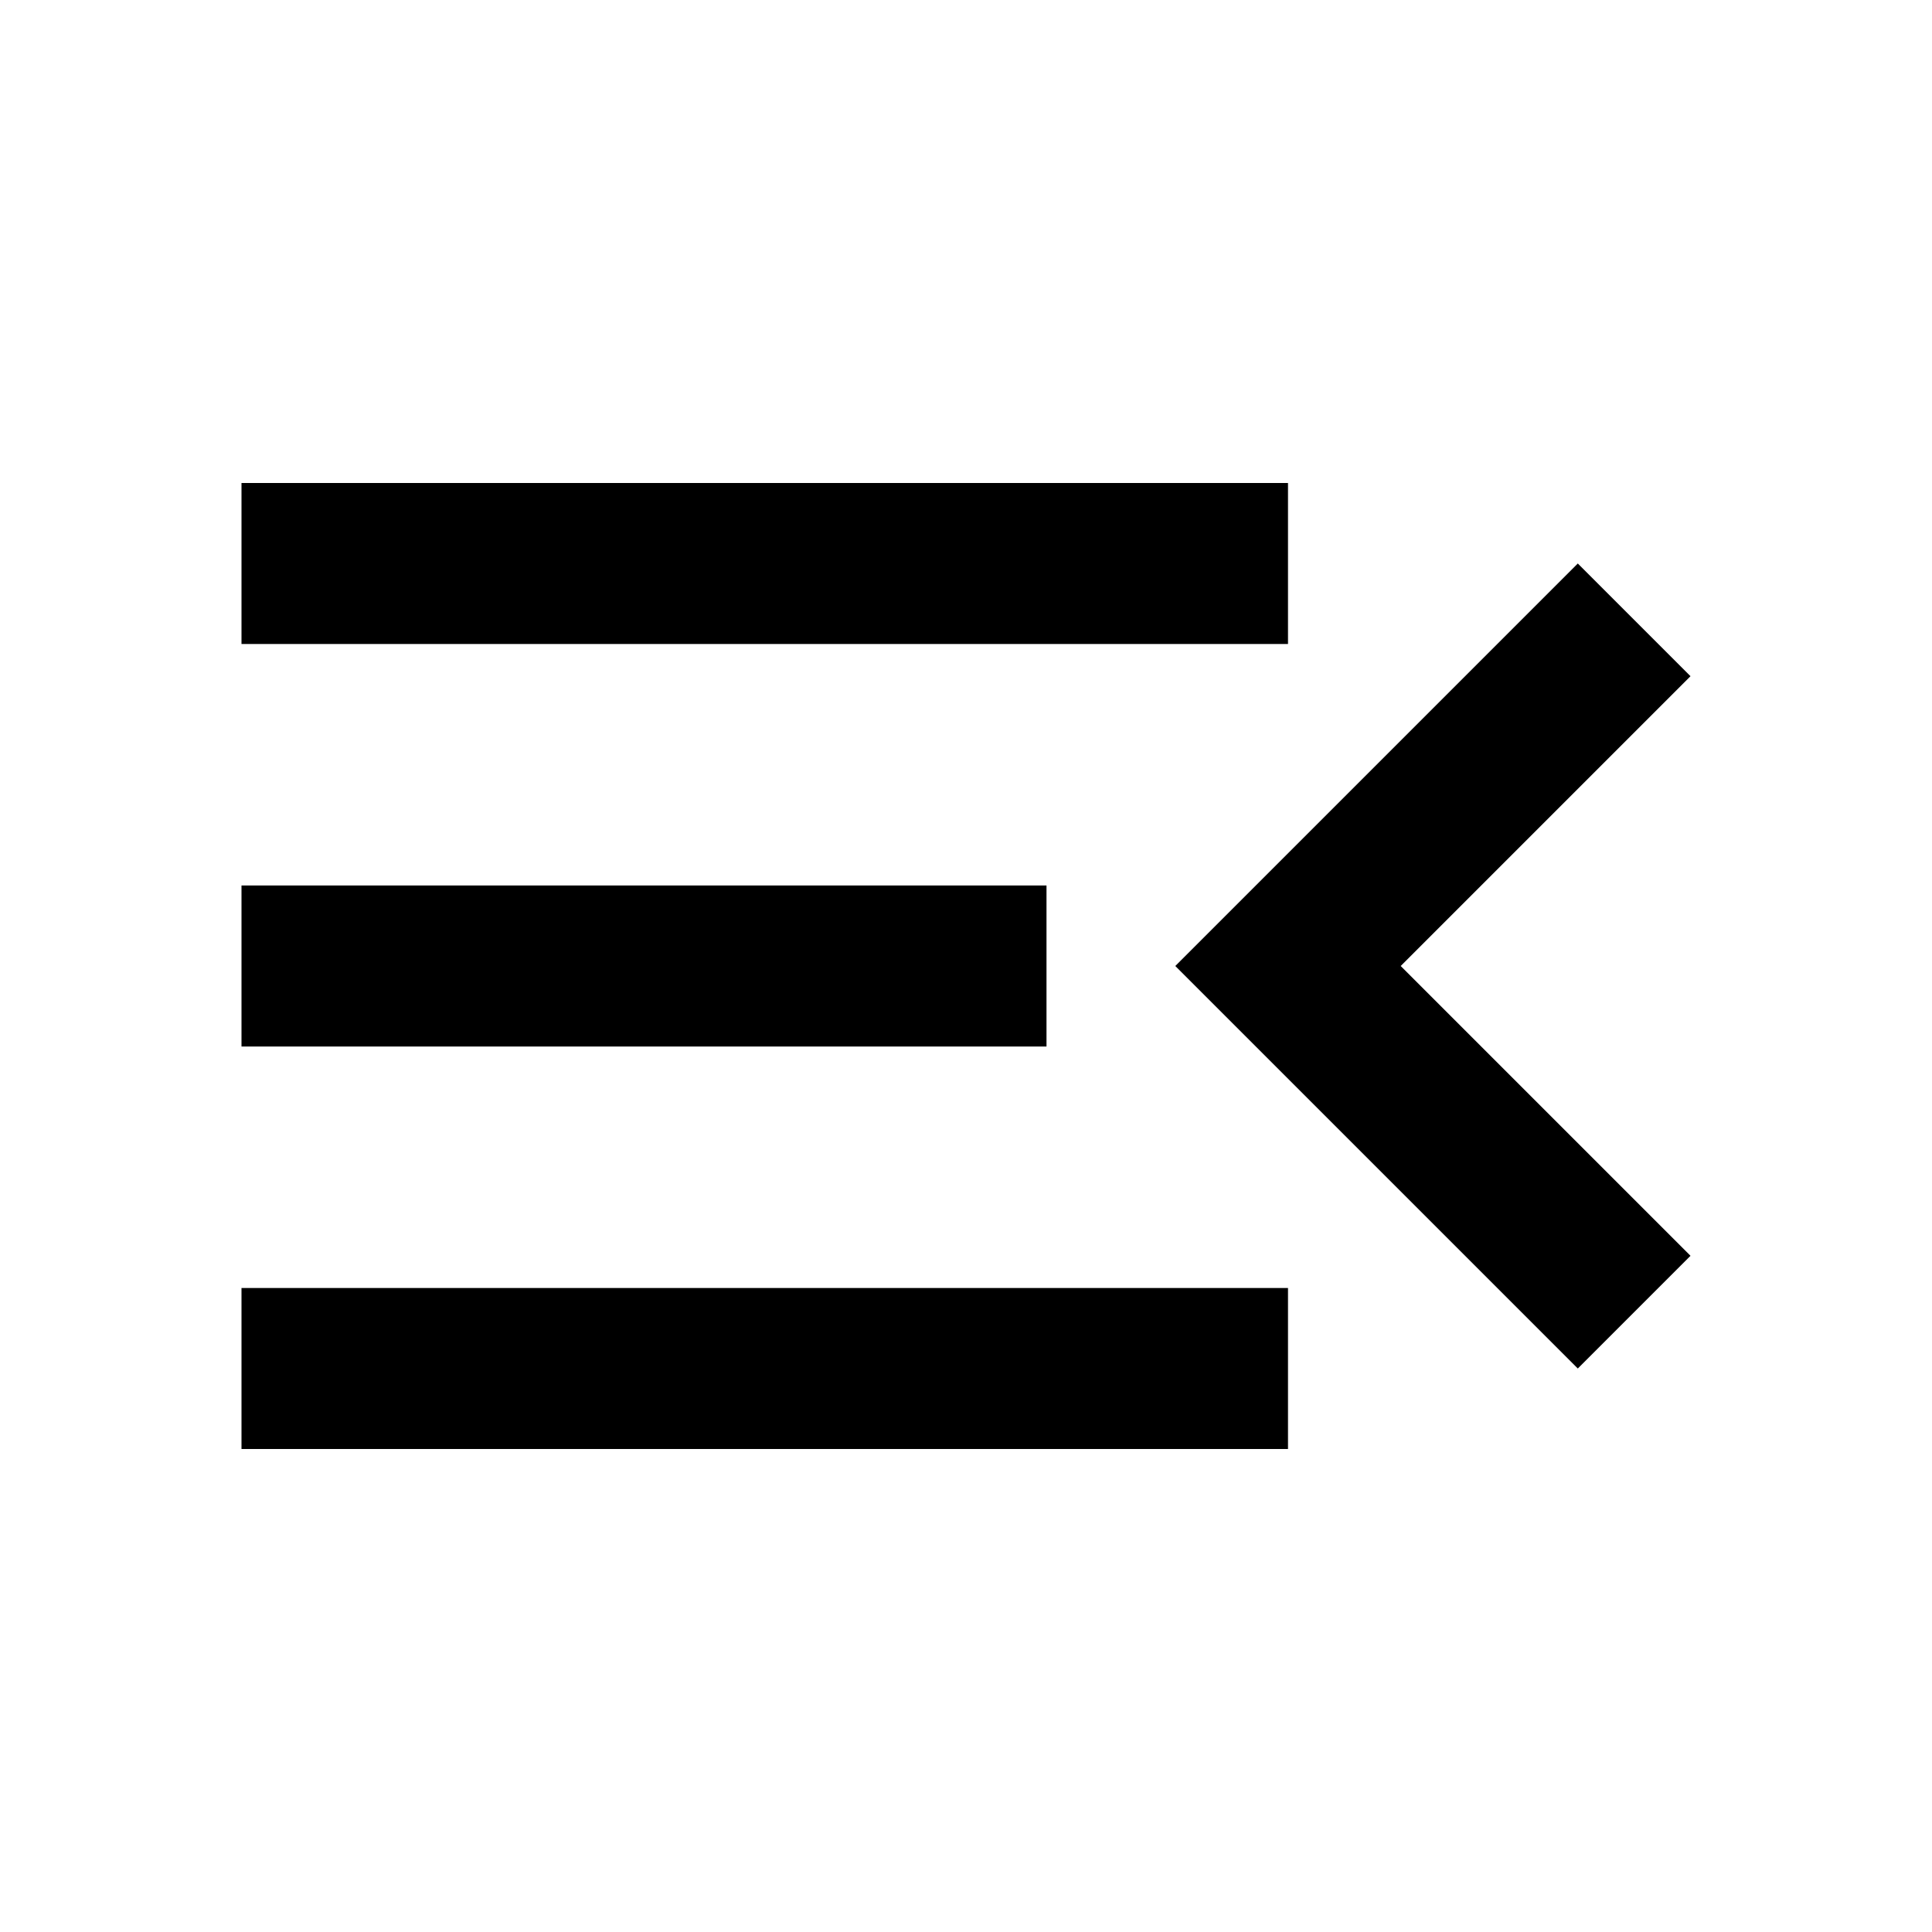
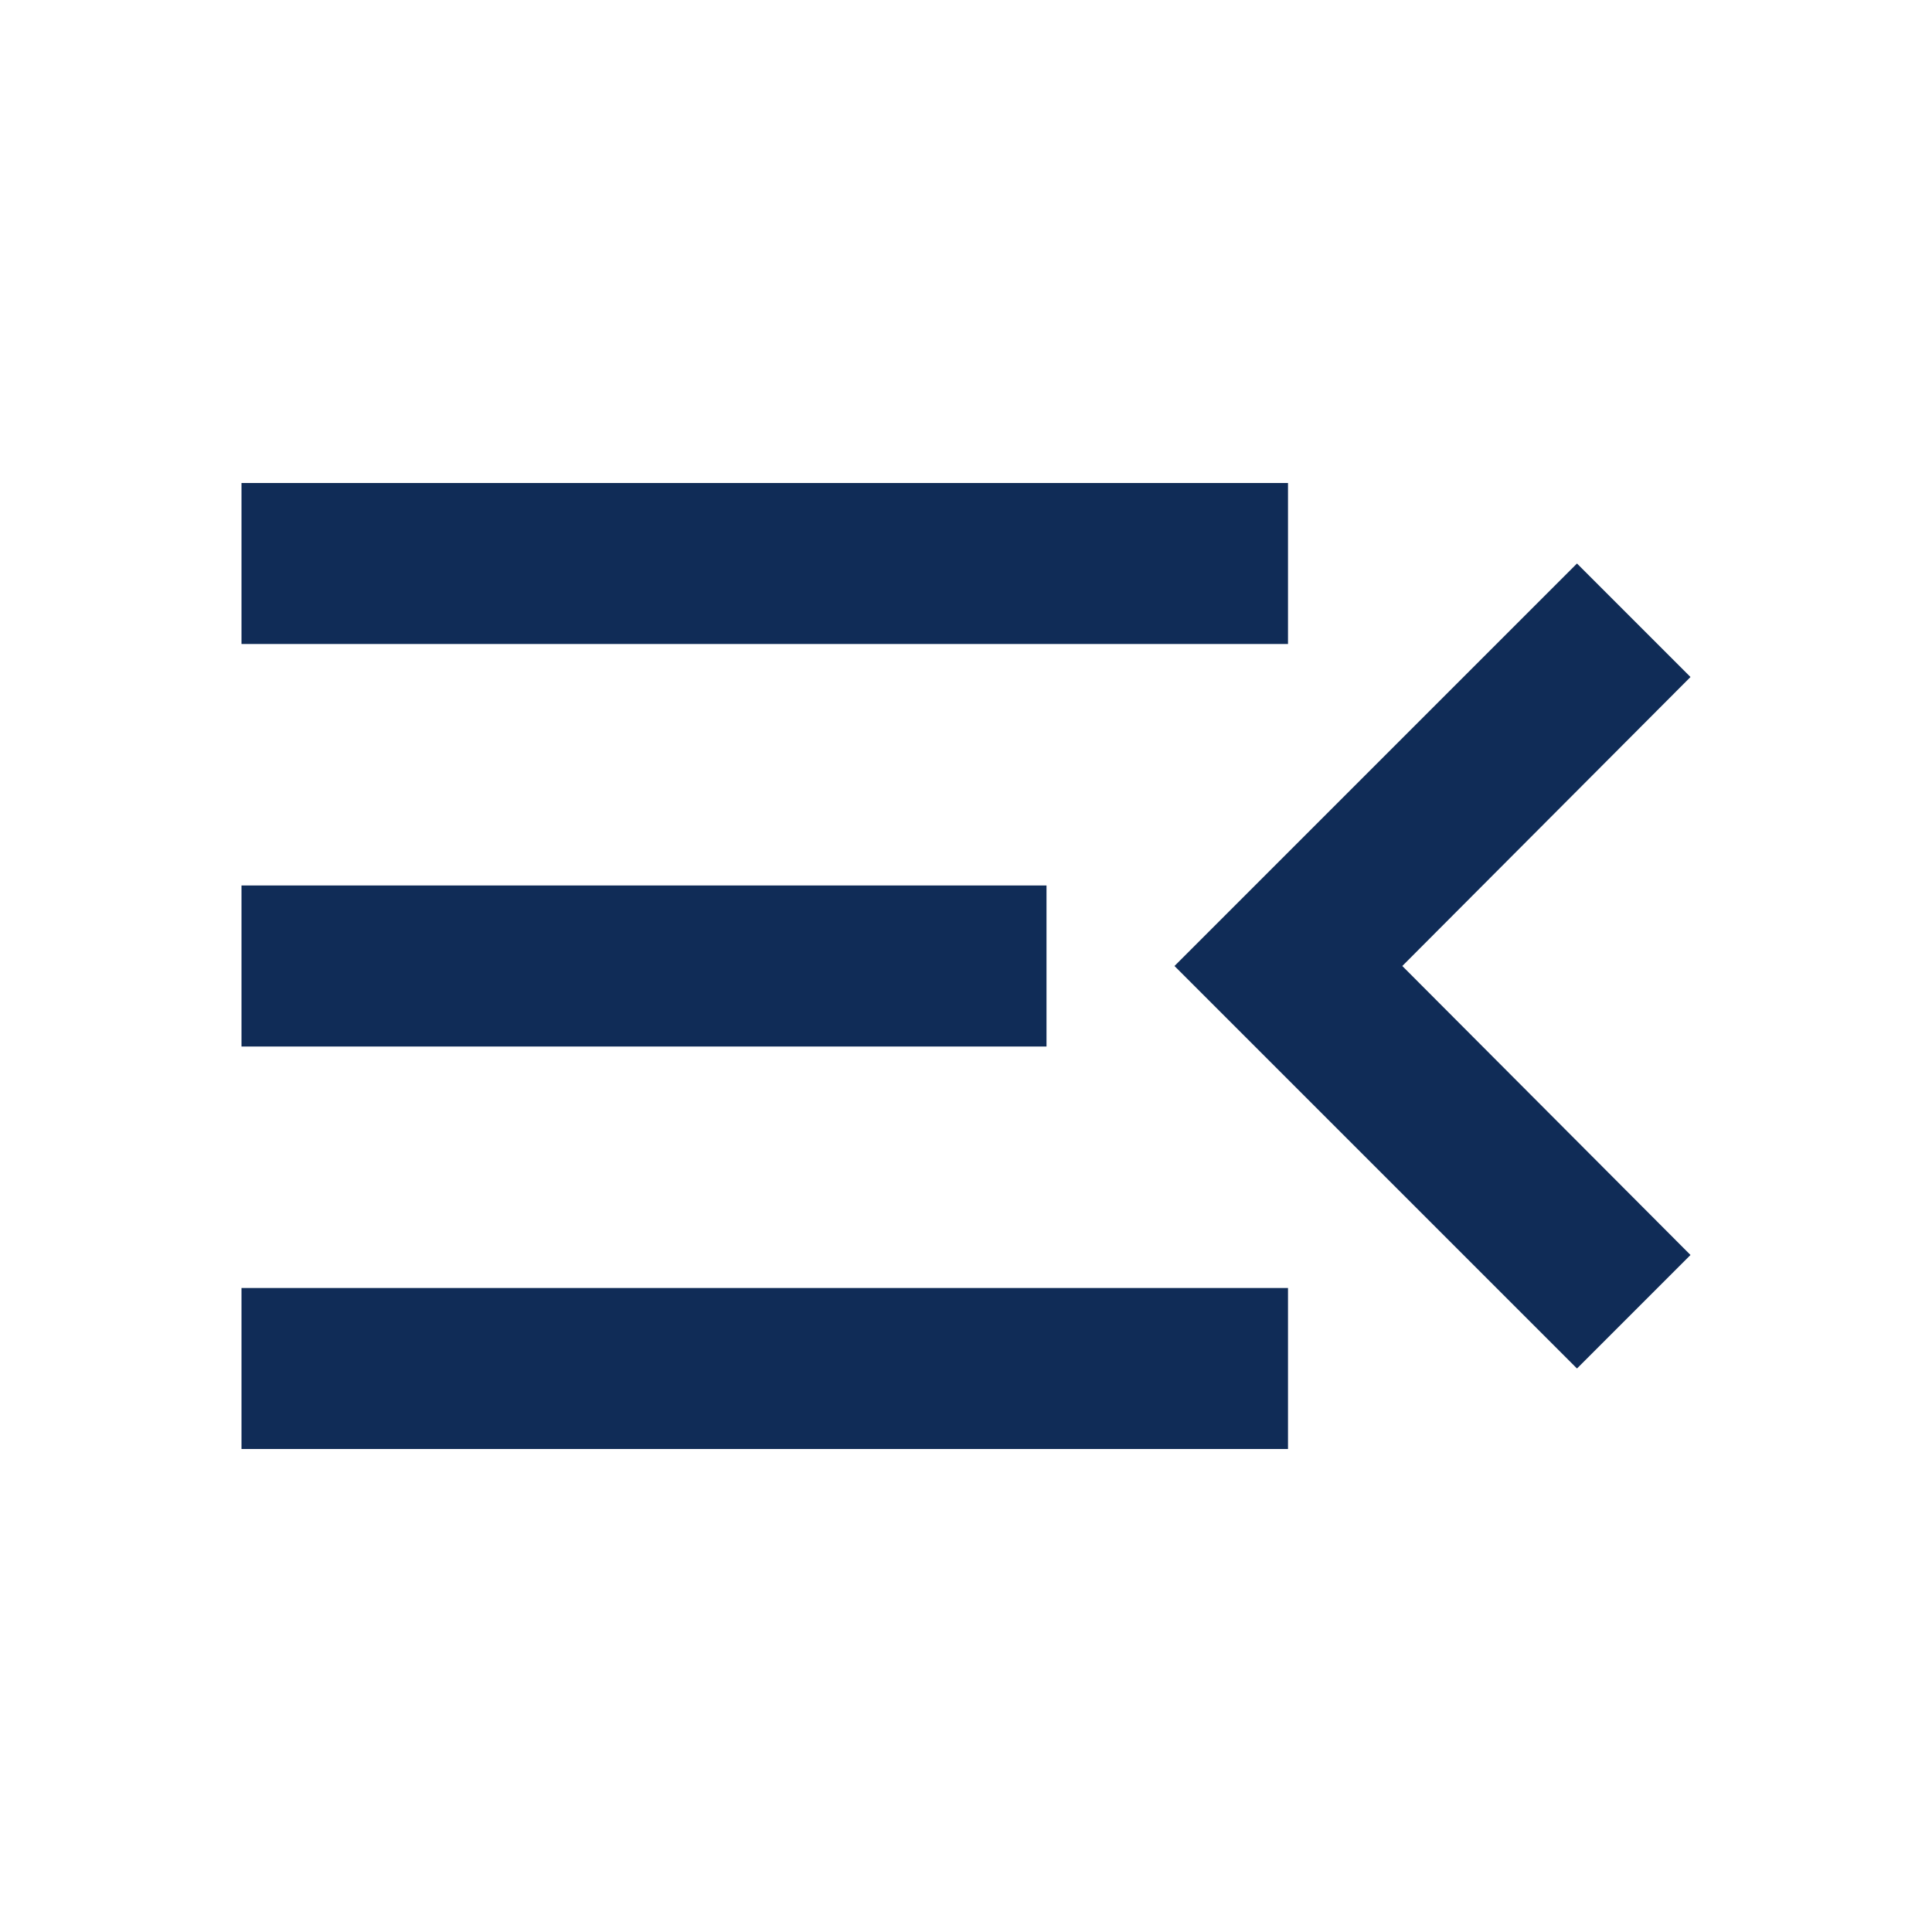
<svg xmlns="http://www.w3.org/2000/svg" width="24" height="24" viewBox="0 0 24 24">
-   <path fill="currentColor" d="M3 18v-2h13v2zm16.6-1l-5-5l5-5L21 8.4L17.4 12l3.6 3.6zM3 13v-2h10v2zm0-5V6h13v2z" />
+   <path fill="#102c57" d="M3 18h13v-2H3zm0-5h10v-2H3zm0-7v2h13V6zm18 9.59L17.42 12L21 8.41L19.59 7l-5 5l5 5z" />
</svg>
